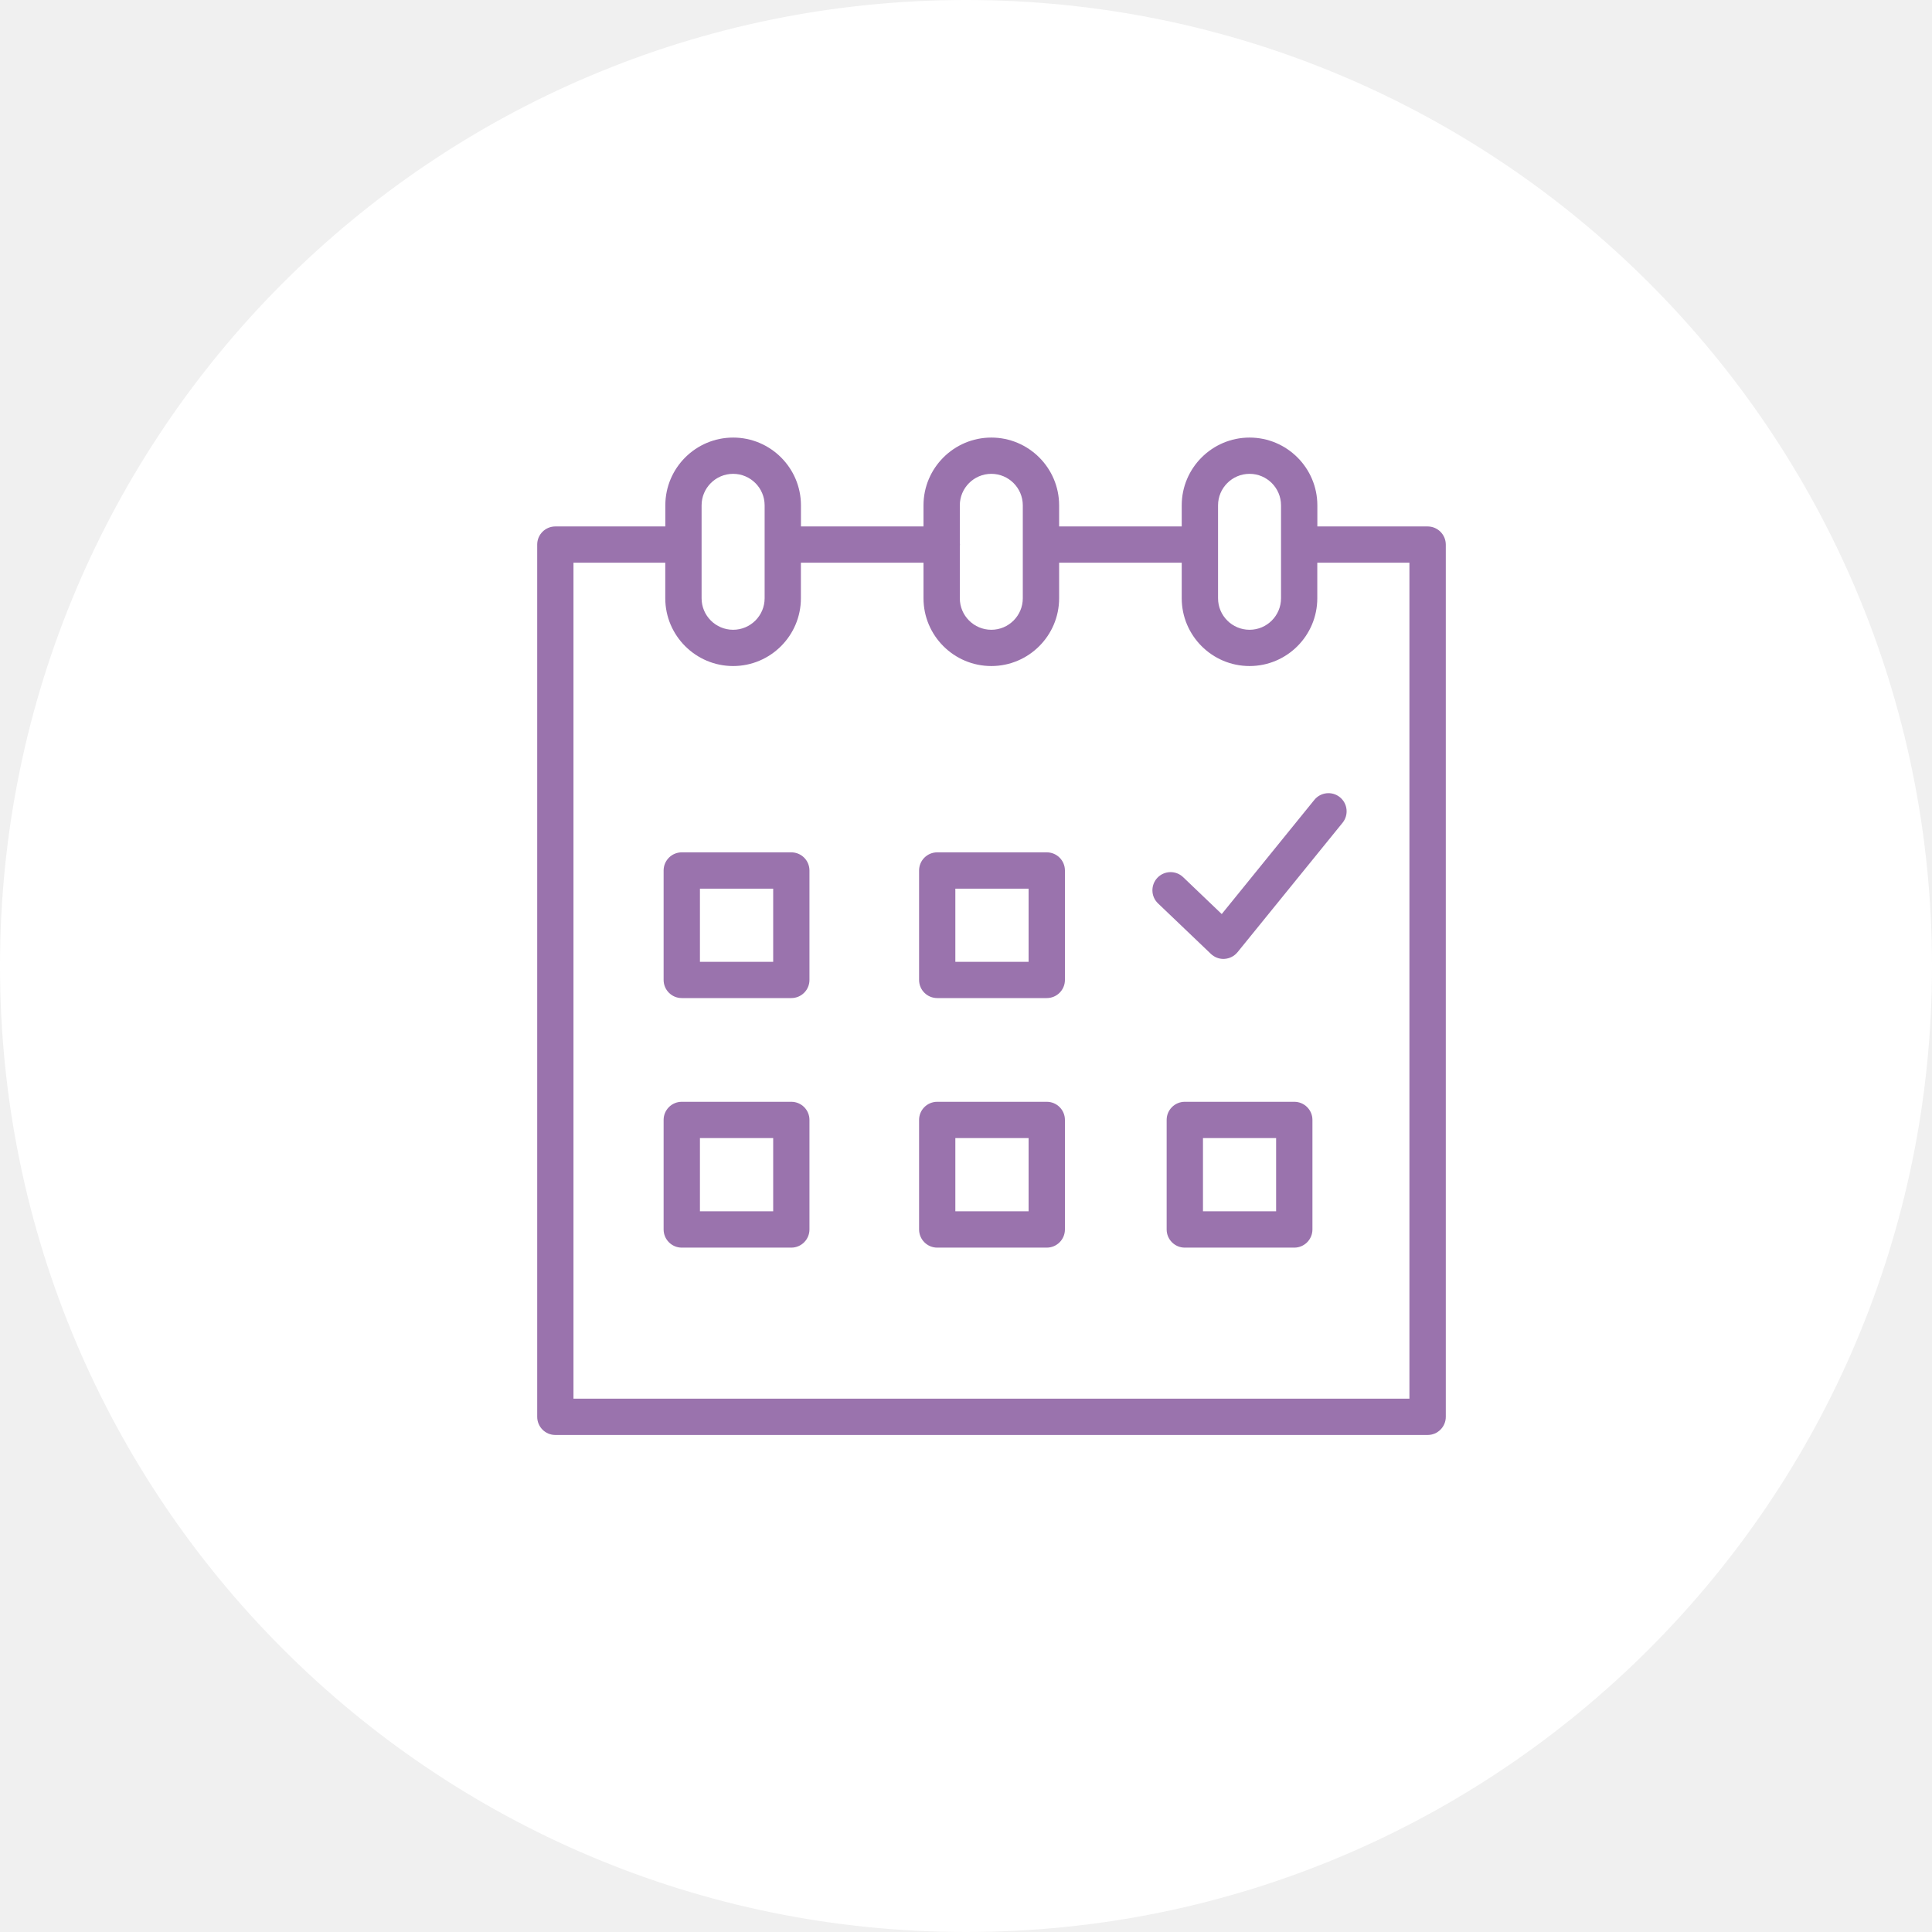
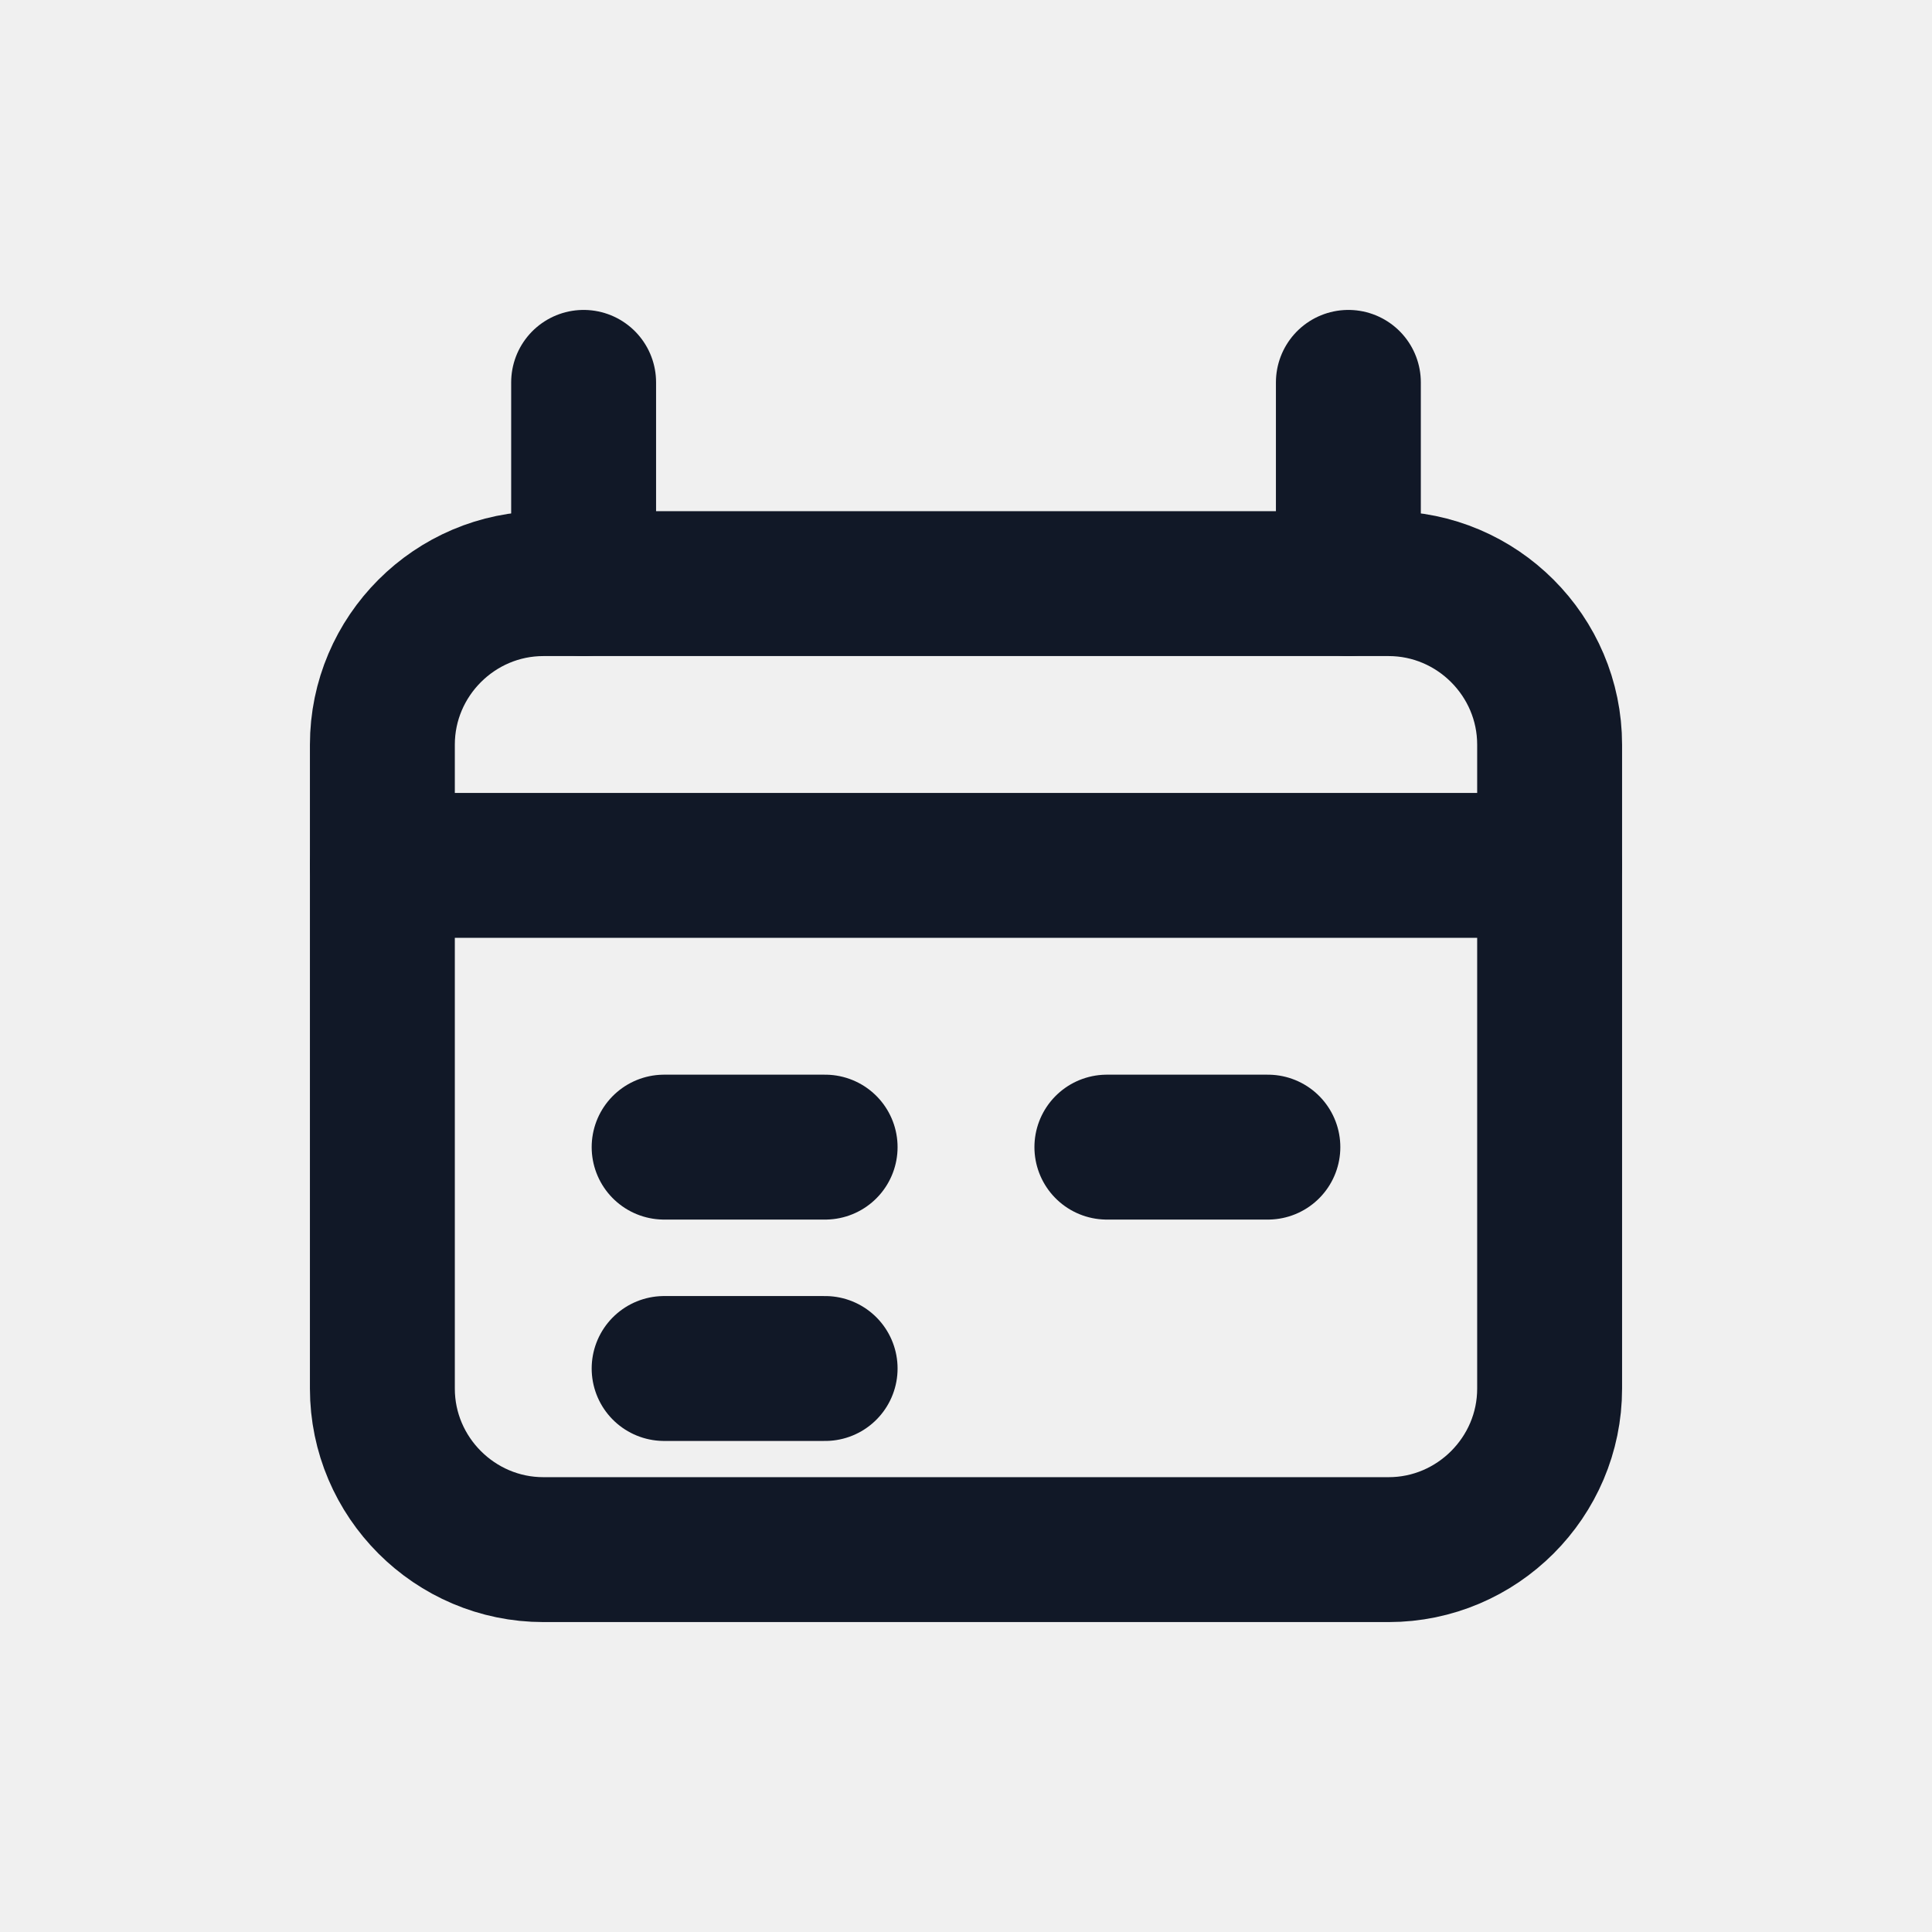
- <svg xmlns="http://www.w3.org/2000/svg" width="35" height="35" viewBox="0 0 35 35" fill="none">
-   <rect width="35" height="35" rx="17.5" fill="white" />
-   <path d="M14.335 15.441H12.351C12.169 15.441 12.022 15.588 12.022 15.77V17.753C12.022 17.934 12.169 18.081 12.351 18.081H14.335C14.517 18.081 14.664 17.934 14.664 17.753V15.77C14.664 15.588 14.517 15.441 14.335 15.441ZM14.007 17.424H12.68V16.099H14.007V17.424Z" fill="#9A73AD" />
-   <path d="M18.963 15.441H16.979C16.797 15.441 16.65 15.588 16.65 15.77V17.753C16.65 17.934 16.797 18.081 16.979 18.081H18.963C19.145 18.081 19.292 17.934 19.292 17.753V15.77C19.292 15.588 19.145 15.441 18.963 15.441ZM18.634 17.424H17.307V16.099H18.634V17.424Z" fill="#9A73AD" />
-   <path d="M14.335 19.96H12.351C12.169 19.96 12.022 20.107 12.022 20.288V22.273C12.022 22.454 12.169 22.602 12.351 22.602H14.335C14.517 22.602 14.664 22.454 14.664 22.273V20.288C14.664 20.107 14.517 19.96 14.335 19.96ZM14.007 21.944H12.68V20.617H14.007V21.944Z" fill="#9A73AD" />
-   <path d="M18.963 19.96H16.979C16.797 19.96 16.65 20.107 16.65 20.288V22.273C16.65 22.454 16.797 22.602 16.979 22.602H18.963C19.145 22.602 19.292 22.454 19.292 22.273V20.288C19.292 20.107 19.145 19.96 18.963 19.96ZM18.634 21.944H17.307V20.617H18.634V21.944Z" fill="#9A73AD" />
-   <path d="M23.447 19.96H21.464C21.282 19.96 21.135 20.107 21.135 20.288V22.273C21.135 22.454 21.282 22.602 21.464 22.602H23.447C23.629 22.602 23.776 22.454 23.776 22.273V20.288C23.776 20.107 23.629 19.96 23.447 19.96ZM23.118 21.944H21.793V20.617H23.118V21.944Z" fill="#9A73AD" />
-   <path d="M25.862 9.537H23.865V9.155C23.865 8.478 23.314 7.927 22.637 7.927C21.96 7.927 21.408 8.478 21.408 9.155V9.537H19.187V9.155C19.187 8.478 18.636 7.927 17.959 7.927C17.282 7.927 16.73 8.478 16.73 9.155V9.537H14.51V9.155C14.51 8.478 13.959 7.927 13.282 7.927C12.604 7.927 12.053 8.478 12.053 9.155V9.537H10.061C9.879 9.537 9.732 9.684 9.732 9.865V25.667C9.732 25.849 9.879 25.996 10.061 25.996H25.863C26.044 25.996 26.192 25.849 26.192 25.667V9.865C26.191 9.684 26.044 9.537 25.862 9.537ZM22.066 9.155C22.066 8.84 22.322 8.584 22.637 8.584C22.951 8.584 23.207 8.84 23.207 9.155V10.838C23.207 11.153 22.951 11.409 22.637 11.409C22.322 11.409 22.066 11.153 22.066 10.838V9.155ZM17.959 8.584C18.273 8.584 18.529 8.84 18.529 9.155V10.838C18.529 11.153 18.273 11.409 17.959 11.409C17.644 11.409 17.388 11.153 17.388 10.838V9.901C17.389 9.889 17.391 9.878 17.391 9.865C17.391 9.853 17.389 9.841 17.388 9.829V9.155C17.388 8.84 17.644 8.584 17.959 8.584ZM12.71 9.155C12.71 8.84 12.966 8.584 13.281 8.584C13.596 8.584 13.852 8.84 13.852 9.155V10.838C13.852 11.153 13.596 11.409 13.281 11.409C12.966 11.409 12.71 11.153 12.71 10.838V9.155ZM25.533 25.338H10.389V10.194H12.052V10.838C12.052 11.515 12.604 12.066 13.281 12.066C13.958 12.066 14.509 11.515 14.509 10.838V10.194H16.73V10.838C16.73 11.515 17.281 12.066 17.959 12.066C18.636 12.066 19.187 11.515 19.187 10.838V10.194H21.408V10.838C21.408 11.515 21.959 12.066 22.637 12.066C23.314 12.066 23.864 11.515 23.864 10.838V10.194H25.533V25.338H25.533Z" fill="#9A73AD" />
-   <path d="M23.811 14.49L22.133 16.559L21.433 15.89C21.302 15.765 21.094 15.77 20.968 15.901C20.843 16.033 20.847 16.241 20.979 16.366L21.936 17.28C21.998 17.339 22.079 17.372 22.164 17.372C22.171 17.372 22.177 17.371 22.184 17.371C22.276 17.365 22.361 17.321 22.419 17.25L24.322 14.905C24.436 14.764 24.415 14.557 24.273 14.442C24.133 14.328 23.925 14.35 23.811 14.49Z" fill="#9A73AD" />
+ <svg xmlns="http://www.w3.org/2000/svg" width="24" height="24" viewBox="0 0 24 24" fill="none">
+   <path d="M7.25 4.75V7.25" stroke="#111827" stroke-width="1.8" stroke-linecap="round" />
+   <path d="M16.75 4.75V7.25" stroke="#111827" stroke-width="1.8" stroke-linecap="round" />
+   <path d="M4.75 9.25C4.75 8.15 5.65 7.25 6.75 7.25H17.25C18.35 7.25 19.25 8.15 19.25 9.25V17.25C19.25 18.35 18.35 19.25 17.25 19.25H6.75C5.65 19.25 4.75 18.35 4.75 17.25V9.25Z" stroke="#111827" stroke-width="1.8" />
+   <path d="M4.75 10.75H19.25" stroke="#111827" stroke-width="1.8" stroke-linecap="round" />
+   <path d="M8.25 14.25H10.25" stroke="#111827" stroke-width="1.8" stroke-linecap="round" />
+   <path d="M13.75 14.25H15.75" stroke="#111827" stroke-width="1.8" stroke-linecap="round" />
+   <path d="M8.25 17H10.25" stroke="#111827" stroke-width="1.8" stroke-linecap="round" />
</svg>
